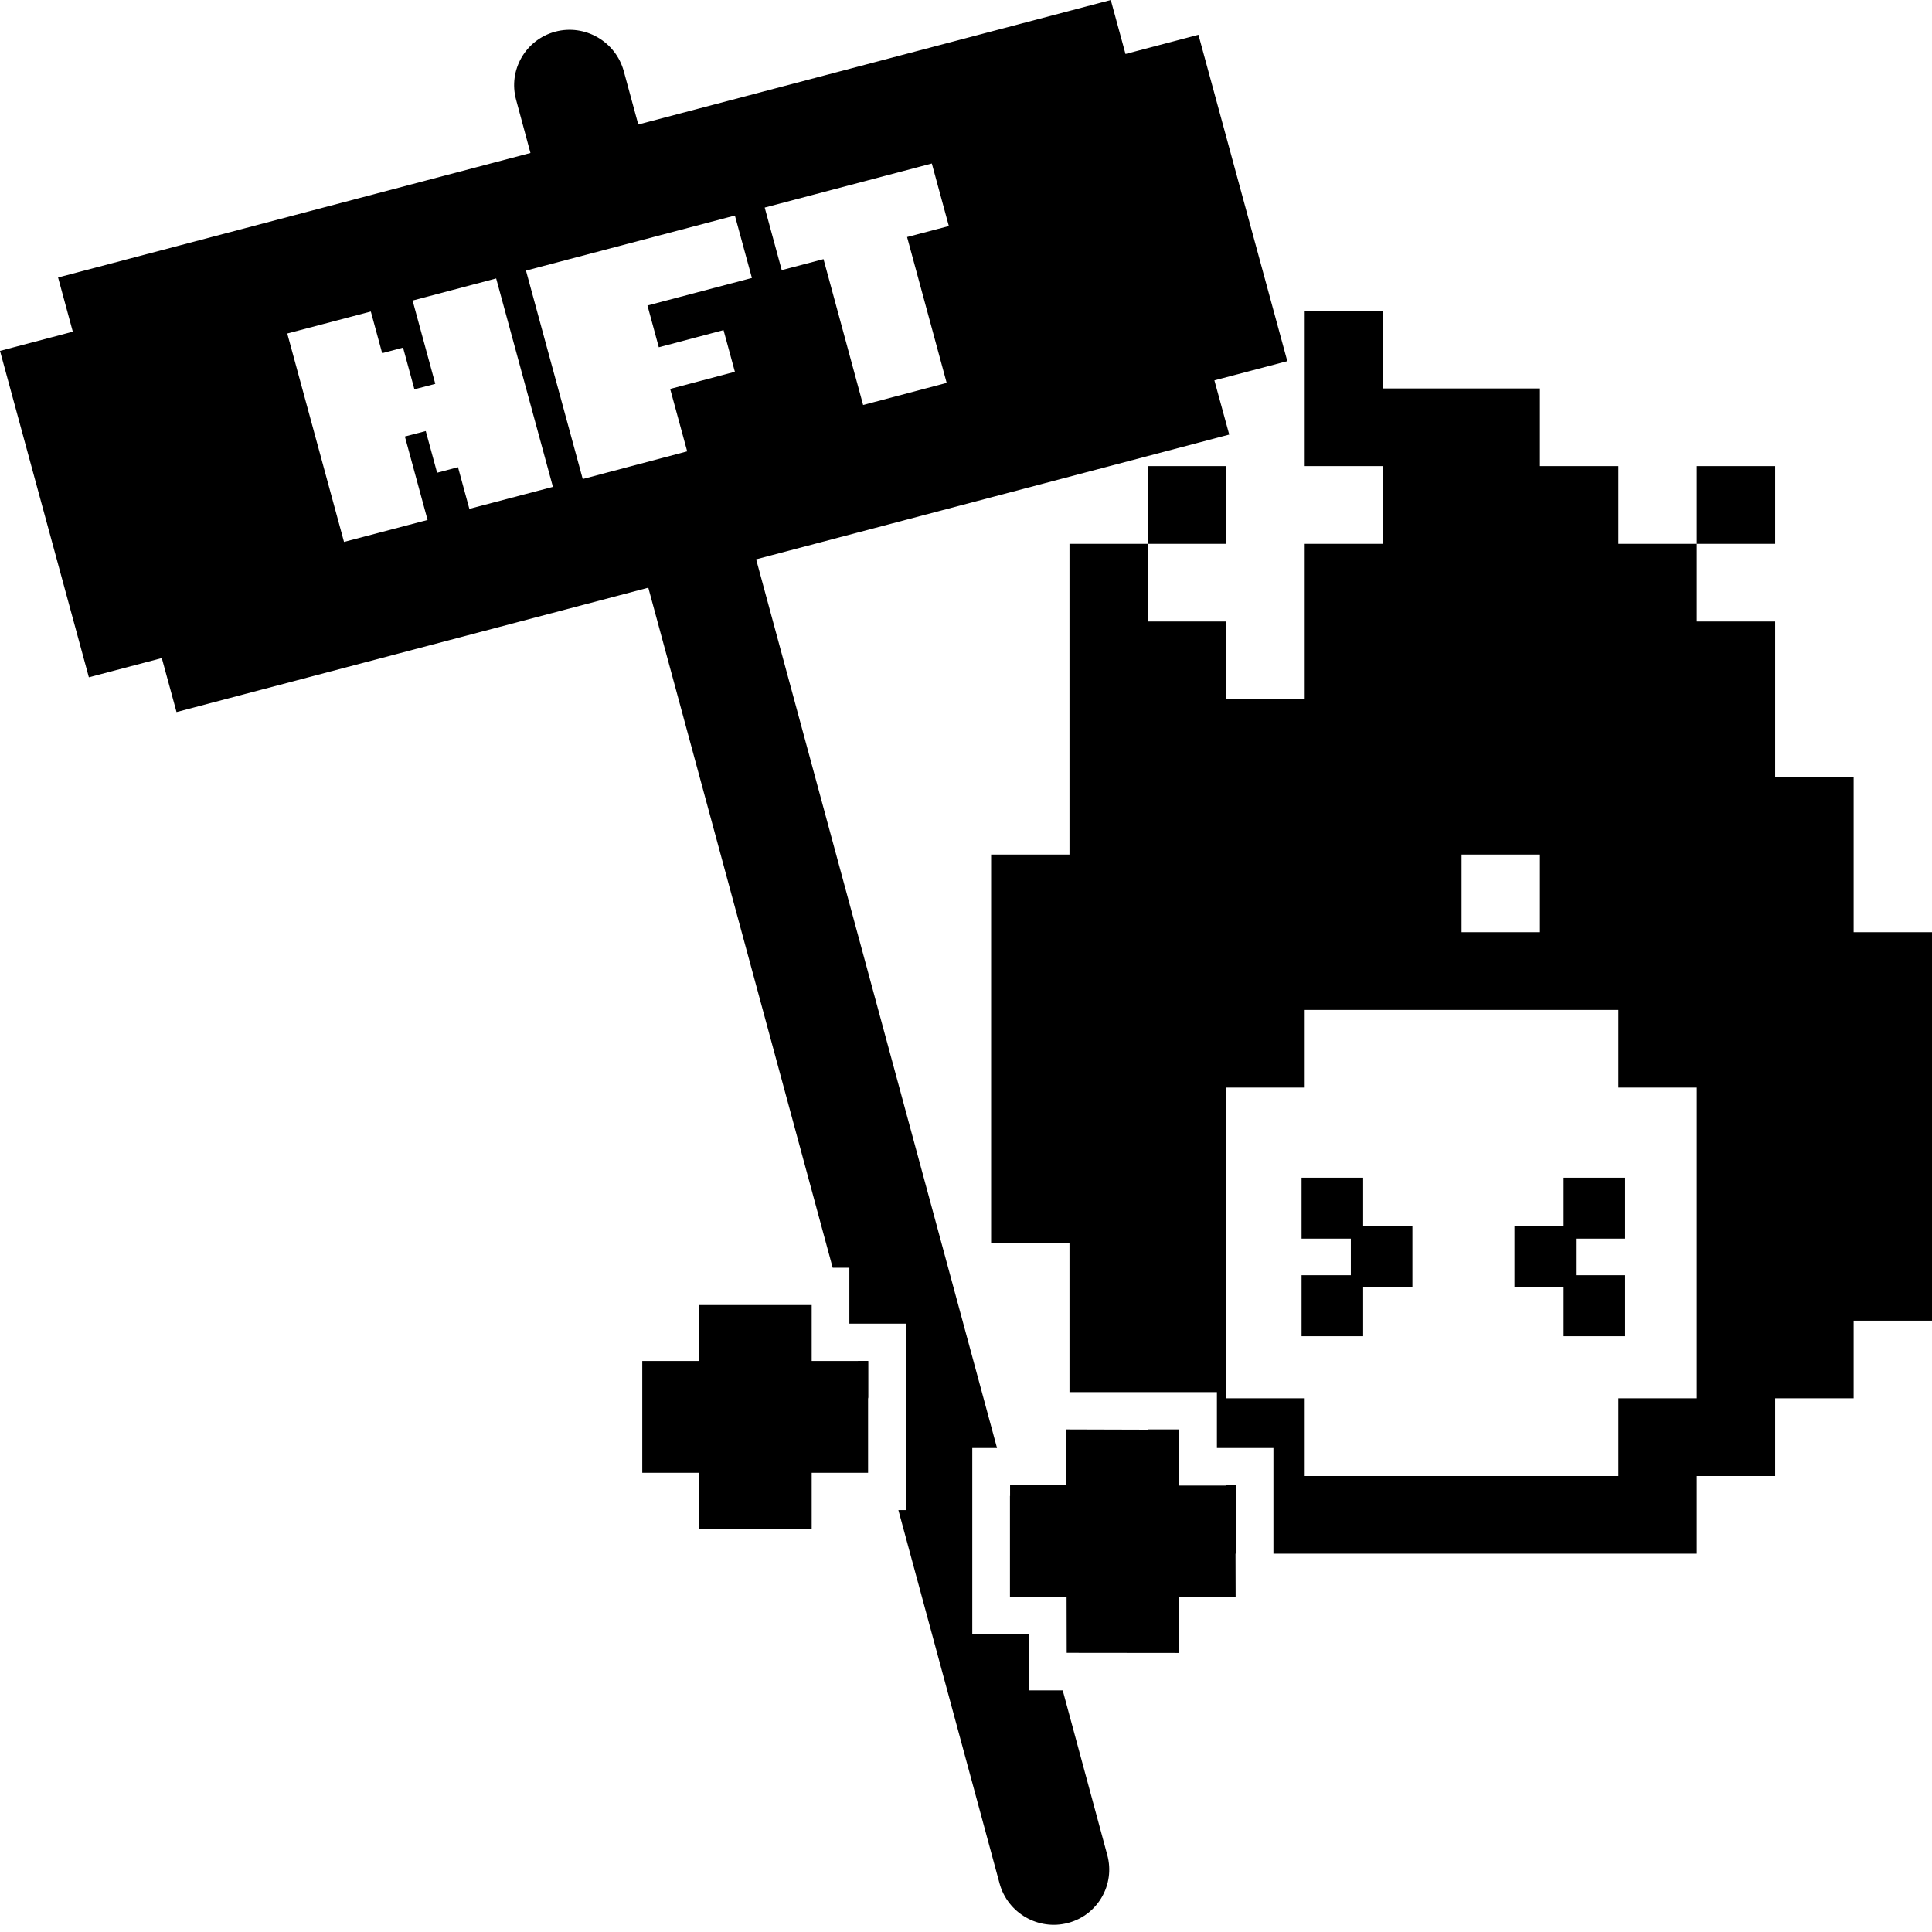
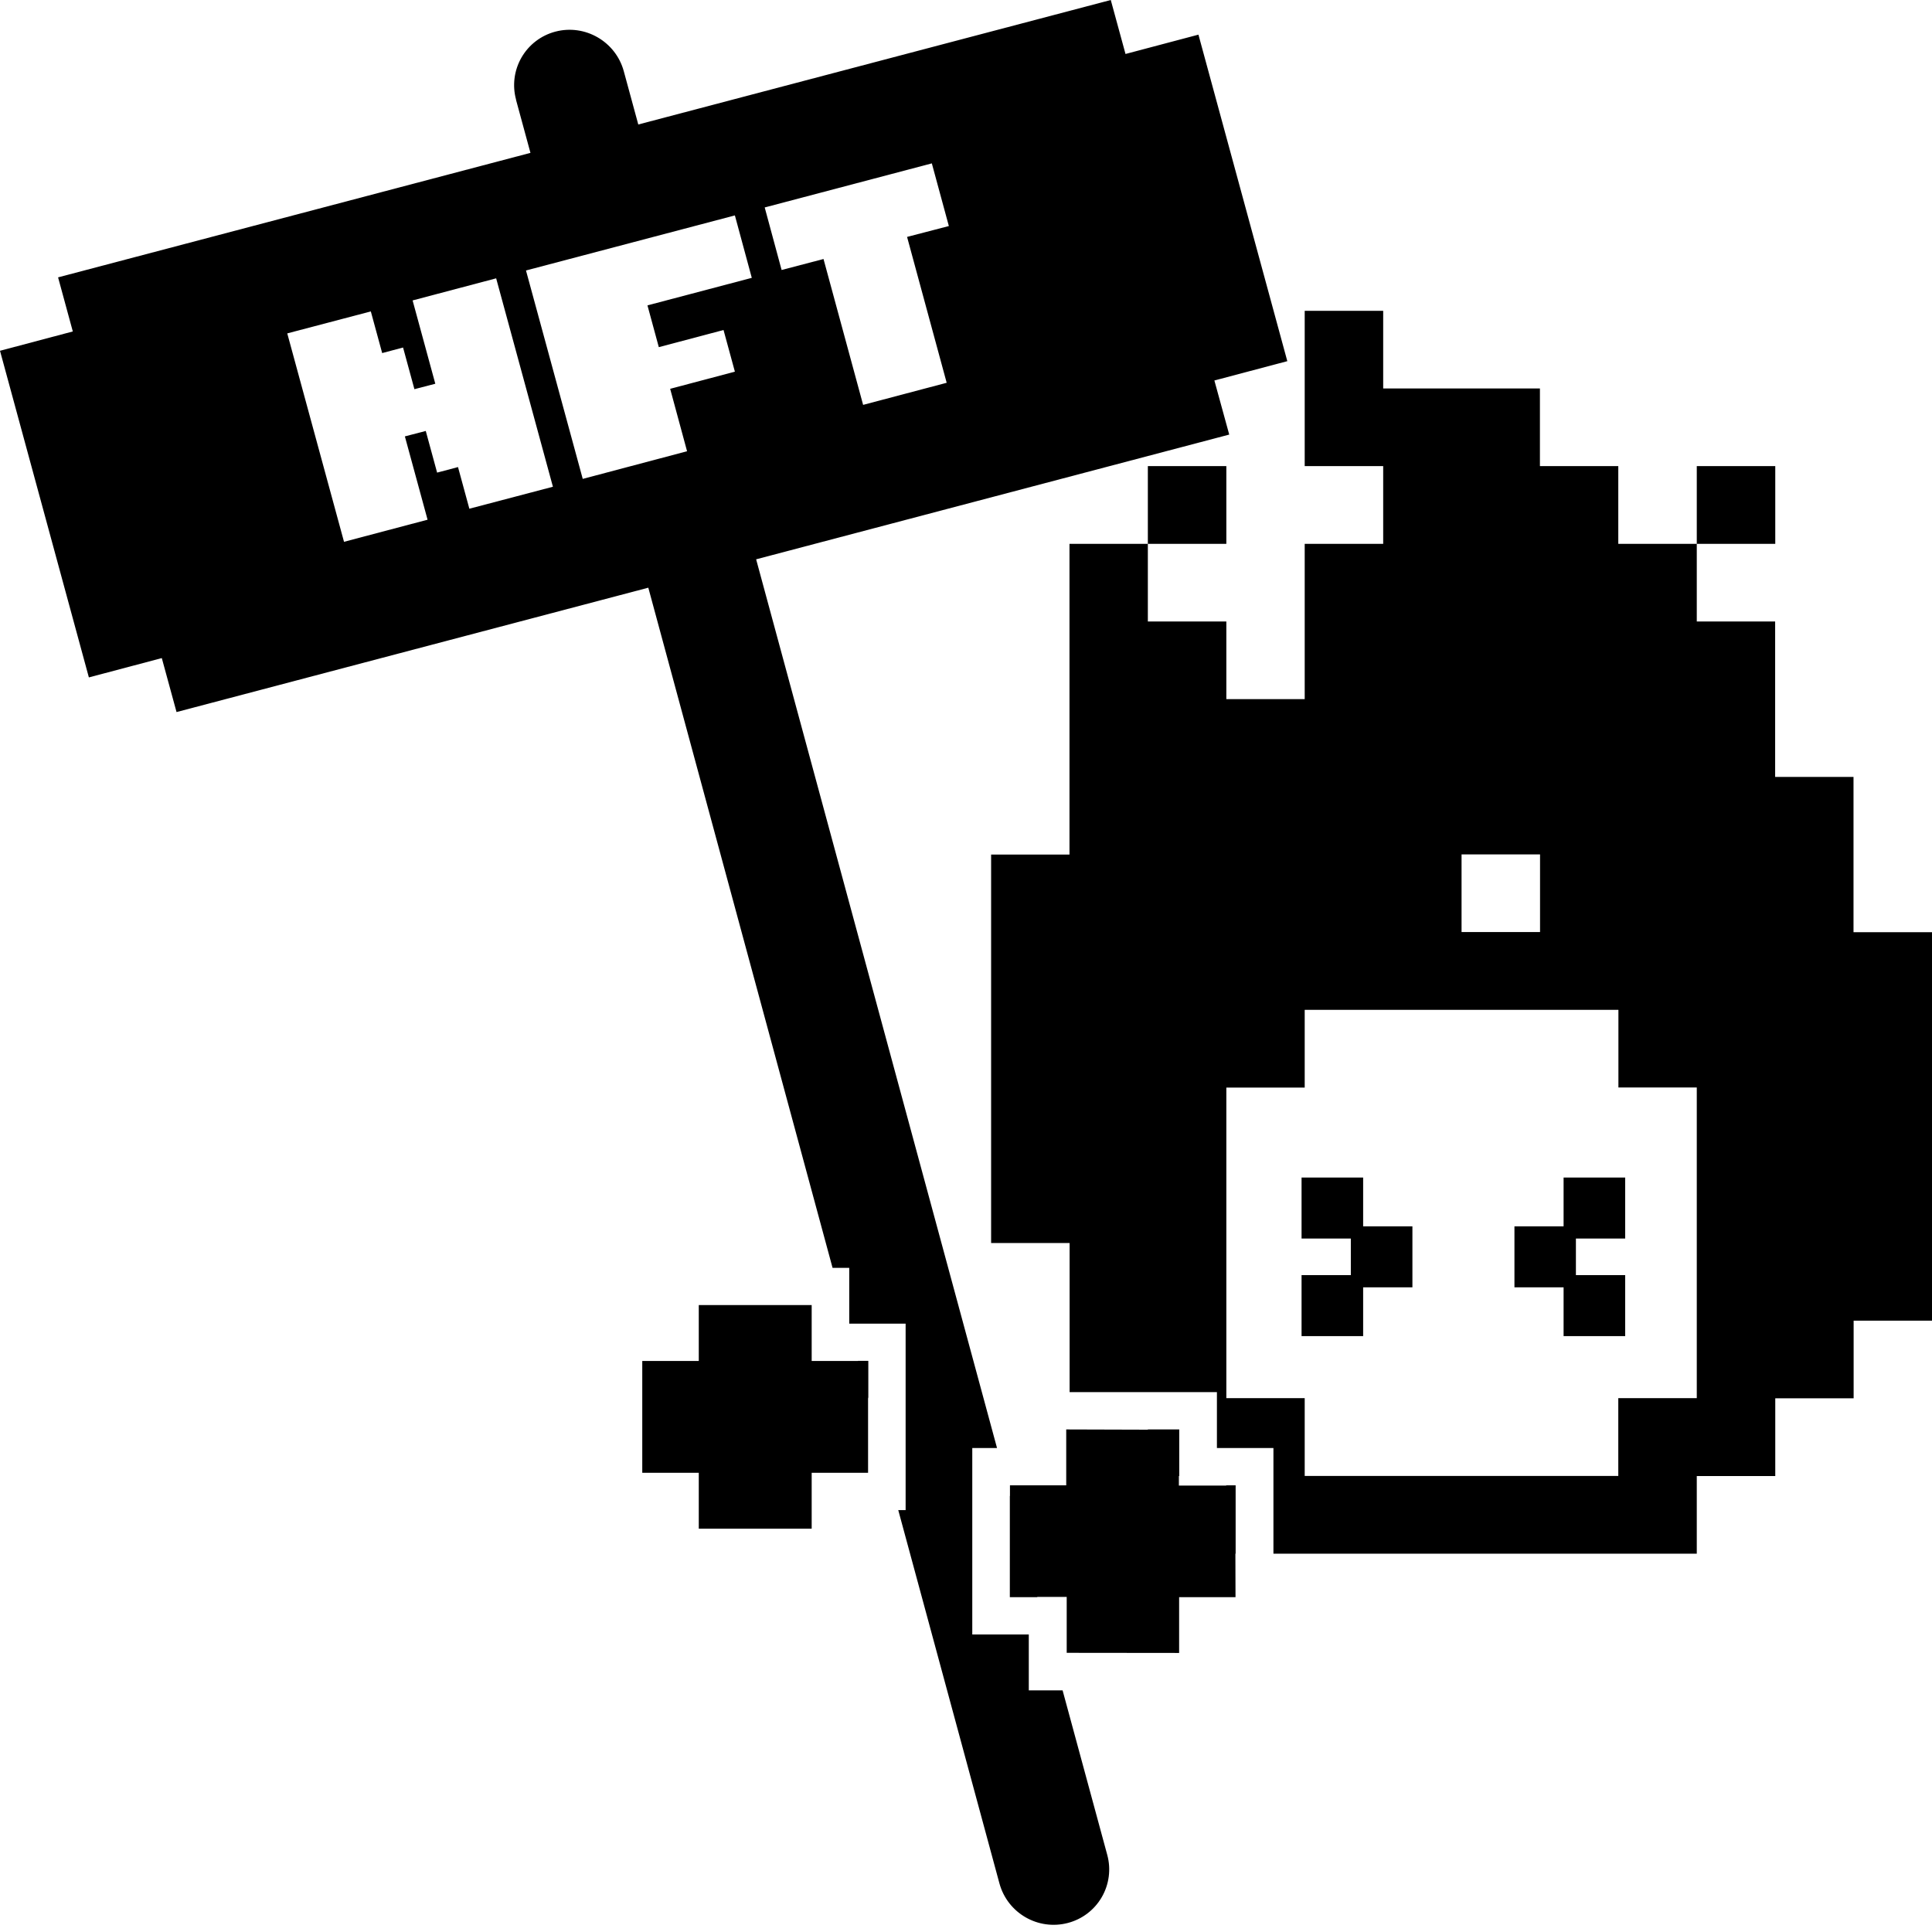
<svg xmlns="http://www.w3.org/2000/svg" fill="none" viewBox="0 0 16 16">
-   <g>
-     <path id="Union" fill="currentColor" fill-rule="evenodd" d="M6.722 10.808H5.787V11.271H5.319L5.319 12.197H5.787V12.66H6.722V12.197H7.189V11.271H6.722V10.808Z" clip-rule="evenodd" />
-     <path id="Subtract" fill="currentColor" fill-rule="evenodd" d="M4.274 0.826C4.207 0.58 4.353 0.328 4.599 0.262C4.845 0.197 5.099 0.344 5.166 0.59L5.286 1.031L9.199 0L9.321 0.447L9.925 0.288L10.661 2.991L10.057 3.15L10.18 3.599L6.262 4.632L8.257 11.992H8.052V13.536H8.52V13.999H8.801L9.17 15.362C9.237 15.608 9.091 15.86 8.845 15.925C8.599 15.99 8.345 15.844 8.278 15.598L7.44 12.506H7.501V10.962H7.034V10.499H6.896L5.369 4.867L1.462 5.897L1.34 5.45L0.736 5.609L0 2.906L0.603 2.747L0.481 2.298L4.393 1.267L4.274 0.826ZM9.766 13.689L8.834 13.688L8.833 13.225L8.591 13.225L8.592 13.227H8.364V12.387L8.365 12.391L8.365 12.301H8.831V12.301V11.838L9.507 11.84V11.838H9.766V12.224H9.764L9.765 12.303L10.156 12.303V12.301H10.234V12.867H10.232L10.233 13.227H9.771L9.766 13.227L9.766 13.228V13.689ZM10.546 12.867H14.052V12.224H14.701L14.701 11.58H15.351V10.937H16V7.72H15.351V6.434H14.701L14.701 5.147H14.052V4.504H14.701V3.86H14.052V4.504H13.403V3.86H12.753V3.217H11.455V2.574H10.805V3.86H11.455V4.504H10.805V5.79H10.156V5.147H9.507V4.504H10.156V3.86H9.507V4.504H8.857V7.077H8.208V10.294H8.857V11.529H10.078V11.992H10.546V12.867ZM7.19 11.271V11.583L7.105 11.271H7.19ZM7.717 1.354L6.333 1.719L6.474 2.237L6.82 2.146L7.148 3.354L7.84 3.171L7.512 1.963L7.858 1.872L7.717 1.354ZM4.356 2.241L6.086 1.785L6.227 2.302L5.362 2.53L5.456 2.876L5.992 2.734L6.086 3.079L5.55 3.221L5.691 3.738L4.826 3.967L4.356 2.241ZM3.417 2.489L4.109 2.306L4.579 4.032L3.887 4.214L3.793 3.869L3.62 3.915L3.526 3.57L3.353 3.615L3.541 4.306L2.849 4.488L2.379 2.762L3.071 2.58L3.165 2.925L3.338 2.879L3.432 3.224L3.605 3.179L3.417 2.489ZM12.104 7.077H12.753V7.72H12.104V7.077ZM10.805 9.007V8.364H13.403V9.007H14.052V11.58H13.403V12.224H10.805V11.58H10.156V9.007H10.805ZM10.779 9.753H11.289V10.157H11.697V10.662H11.289V11.066H10.779V10.561H11.187V10.258H10.779V9.753ZM12.949 9.753H13.459V10.258H13.051V10.561H13.459V11.066H12.949V10.662H12.542V10.157H12.949V9.753Z" clip-rule="evenodd" />
+   <g fill="currentColor" fill-rule="evenodd" clip-rule="evenodd">
+     <path id="FireflyNFT_svg__Union" d="M6.722 10.808h-.935v.463h-.468v.926h.468v.463h.935v-.463h.467v-.926h-.467v-.463Z" />
+     <path id="FireflyNFT_svg__Subtract" d="M4.274.826a.458.458 0 0 1 .325-.564c.246-.065.5.082.567.328l.12.441L9.199 0l.122.447.604-.16.736 2.704-.604.16.123.448-3.918 1.033 1.995 7.36h-.205v1.544h.468v.463h.28l.37 1.363a.458.458 0 0 1-.326.563.465.465 0 0 1-.567-.327l-.838-3.092H7.5v-1.544h-.467V10.5h-.138L5.369 4.867l-3.907 1.03-.122-.447-.604.16L0 2.905l.603-.16-.122-.448 3.912-1.031-.12-.441Zm5.492 12.863-.932-.001v-.463H8.59v.002h-.227v-.84l.001.004v-.09h.466v-.463l.676.002v-.002h.26v.386h-.003v.079h.392v-.002h.078v.566h-.002l.001.36h-.467v.462Zm.78-.822h3.506v-.643h.65v-.644h.649v-.643H16V7.72h-.65V6.434h-.649V5.147h-.649v-.643h.65V3.86h-.65v.644h-.65V3.86h-.649v-.643h-1.298v-.643h-.65V3.86h.65v.644h-.65V5.79h-.649v-.643h-.65v-.643h.65V3.86h-.65v.644h-.649v2.573h-.649v3.217h.65v1.235h1.22v.463h.468v.875ZM7.19 11.27v.312l-.085-.312h.085Zm.527-9.917-1.384.365.14.518.347-.091.328 1.208.692-.183-.328-1.208.346-.09-.141-.519Zm-3.361.887 1.73-.456.14.517-.864.228.094.346.536-.142.094.345-.536.142.14.517-.864.229-.47-1.726Zm-.939.248.692-.183.47 1.726-.692.182-.094-.345-.173.046-.094-.345-.173.045.188.69-.692.183-.47-1.726.692-.182.094.345.173-.046.094.345.173-.045-.188-.69Zm8.687 4.588h.65v.643h-.65v-.643Zm-1.299 1.93v-.643h2.598v.643h.649v2.573h-.65v.644h-2.597v-.644h-.649V9.007h.65Zm-.026.746h.51v.404h.408v.505h-.408v.404h-.51v-.505h.408v-.303h-.408v-.505Zm2.17 0h.51v.505h-.408v.303h.408v.505h-.51v-.404h-.407v-.505h.407v-.404Z" />
  </g>
</svg>
